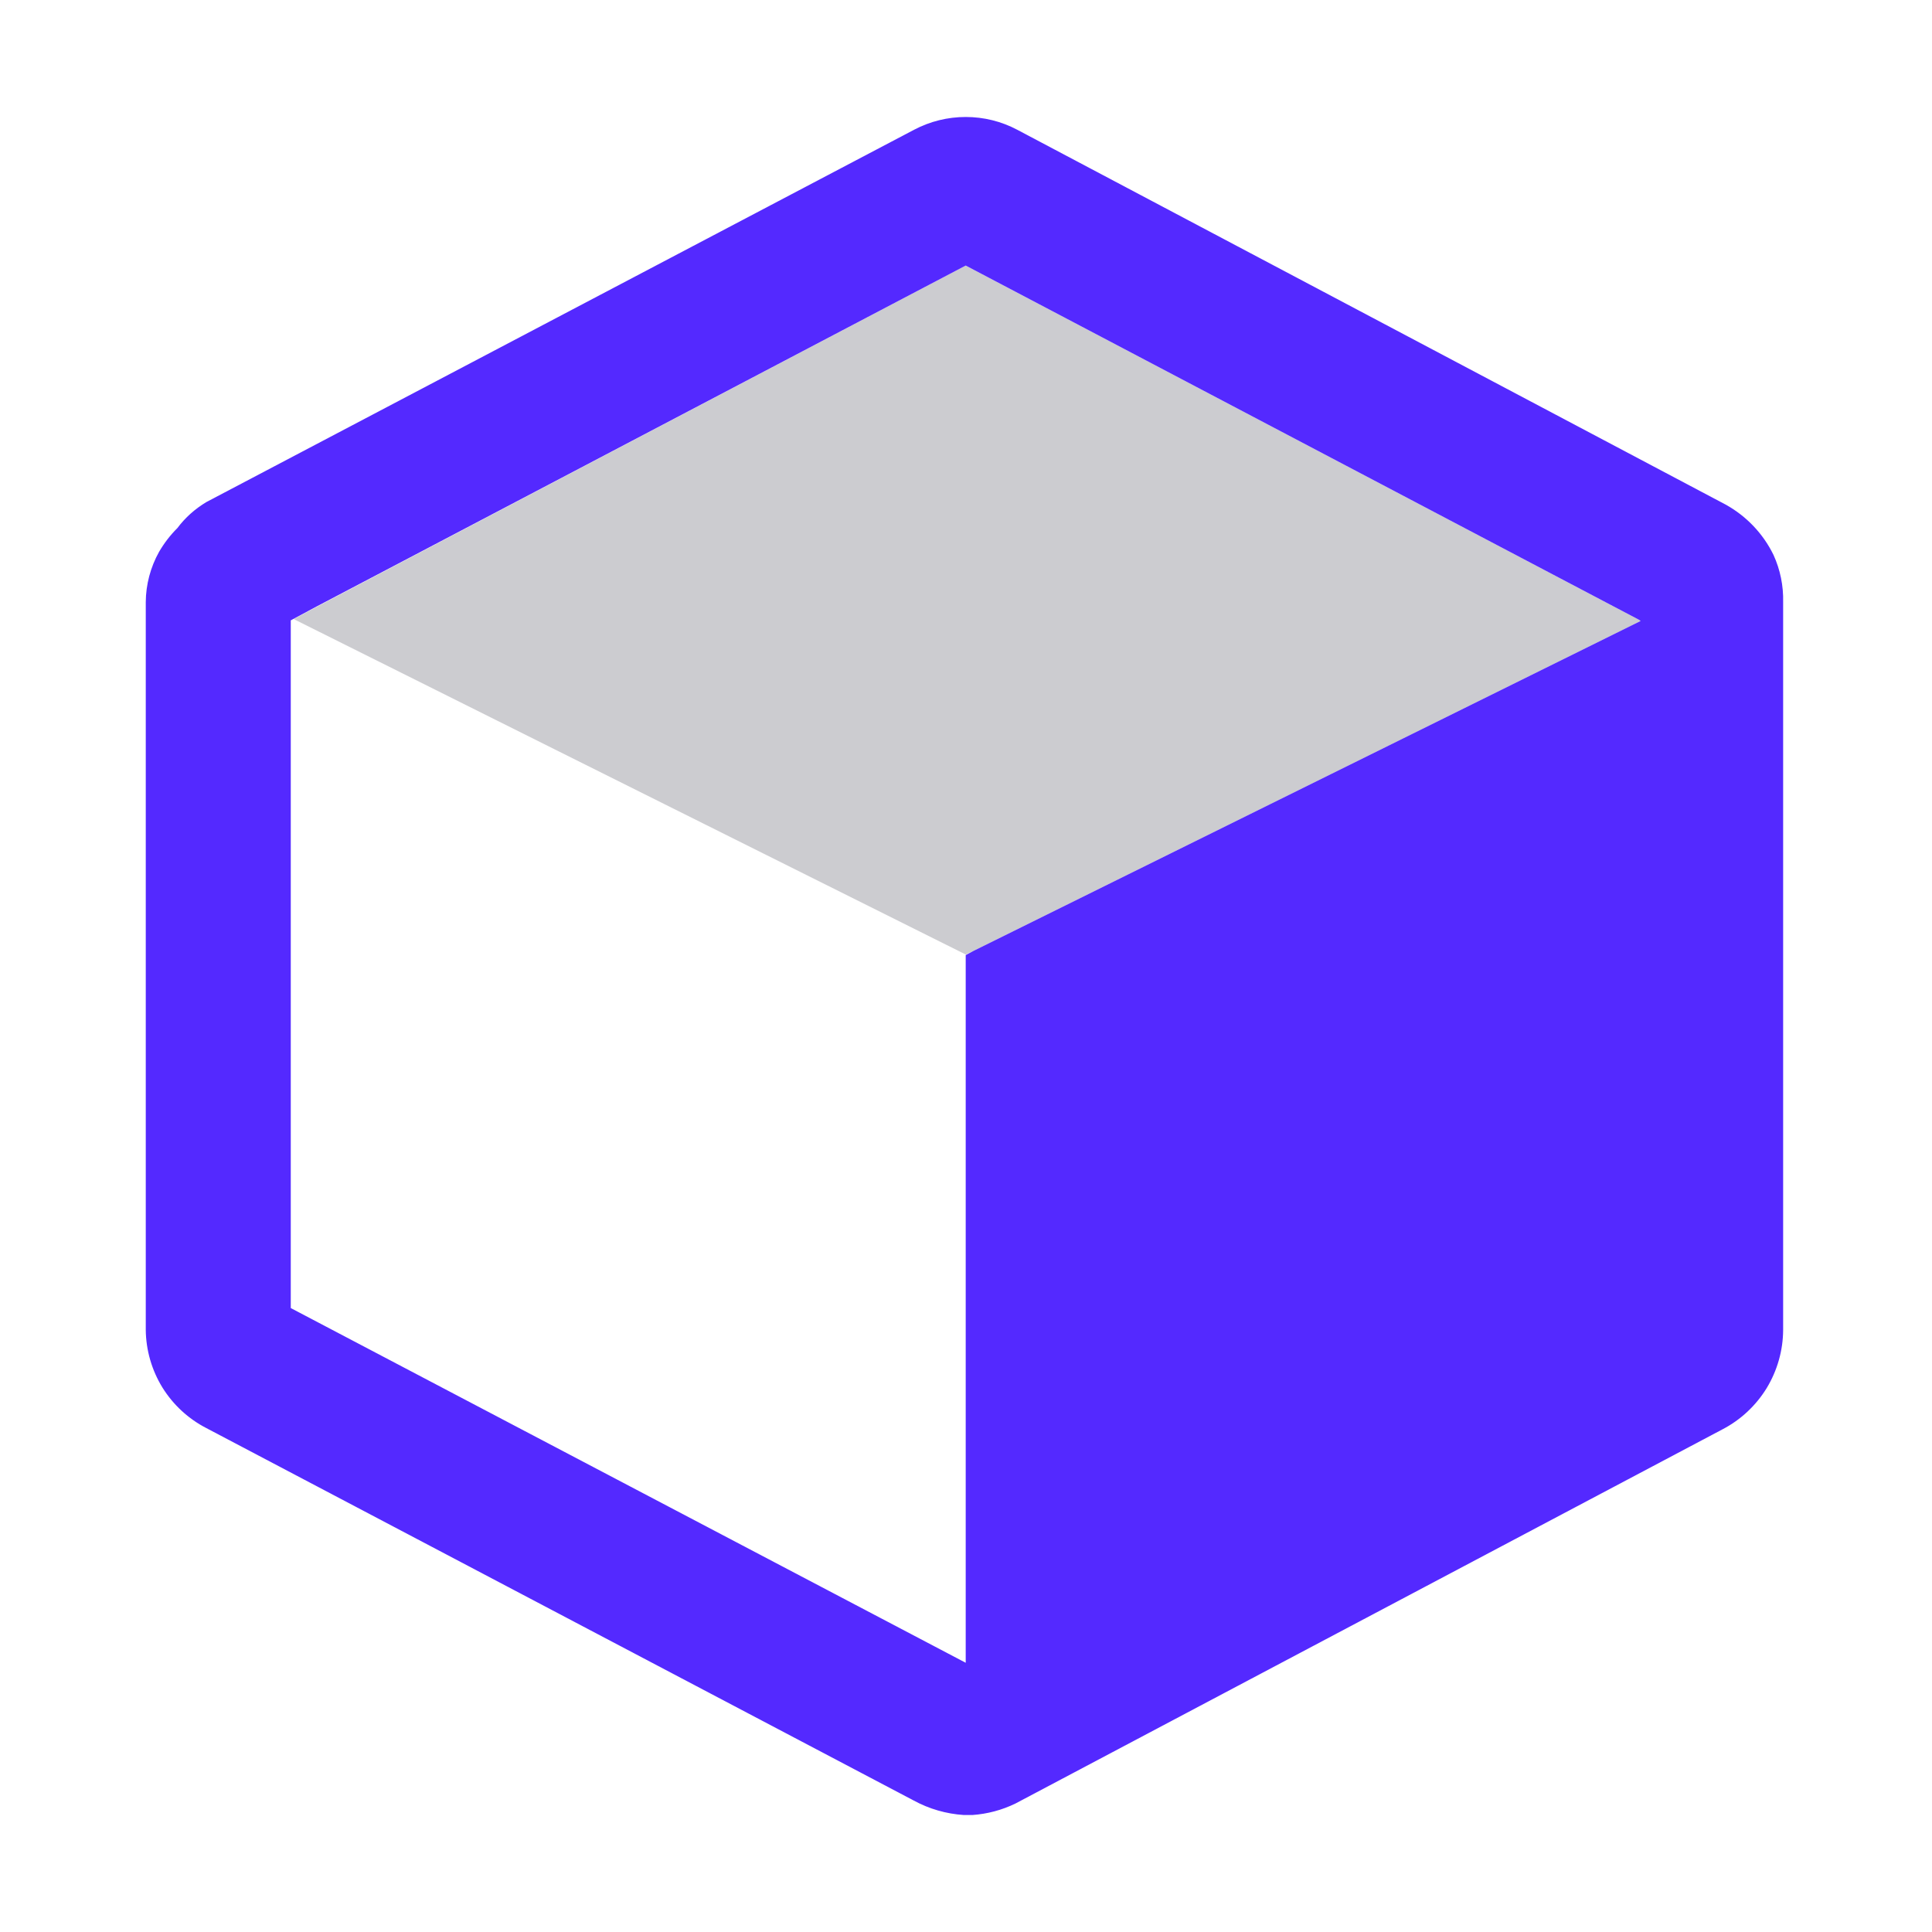
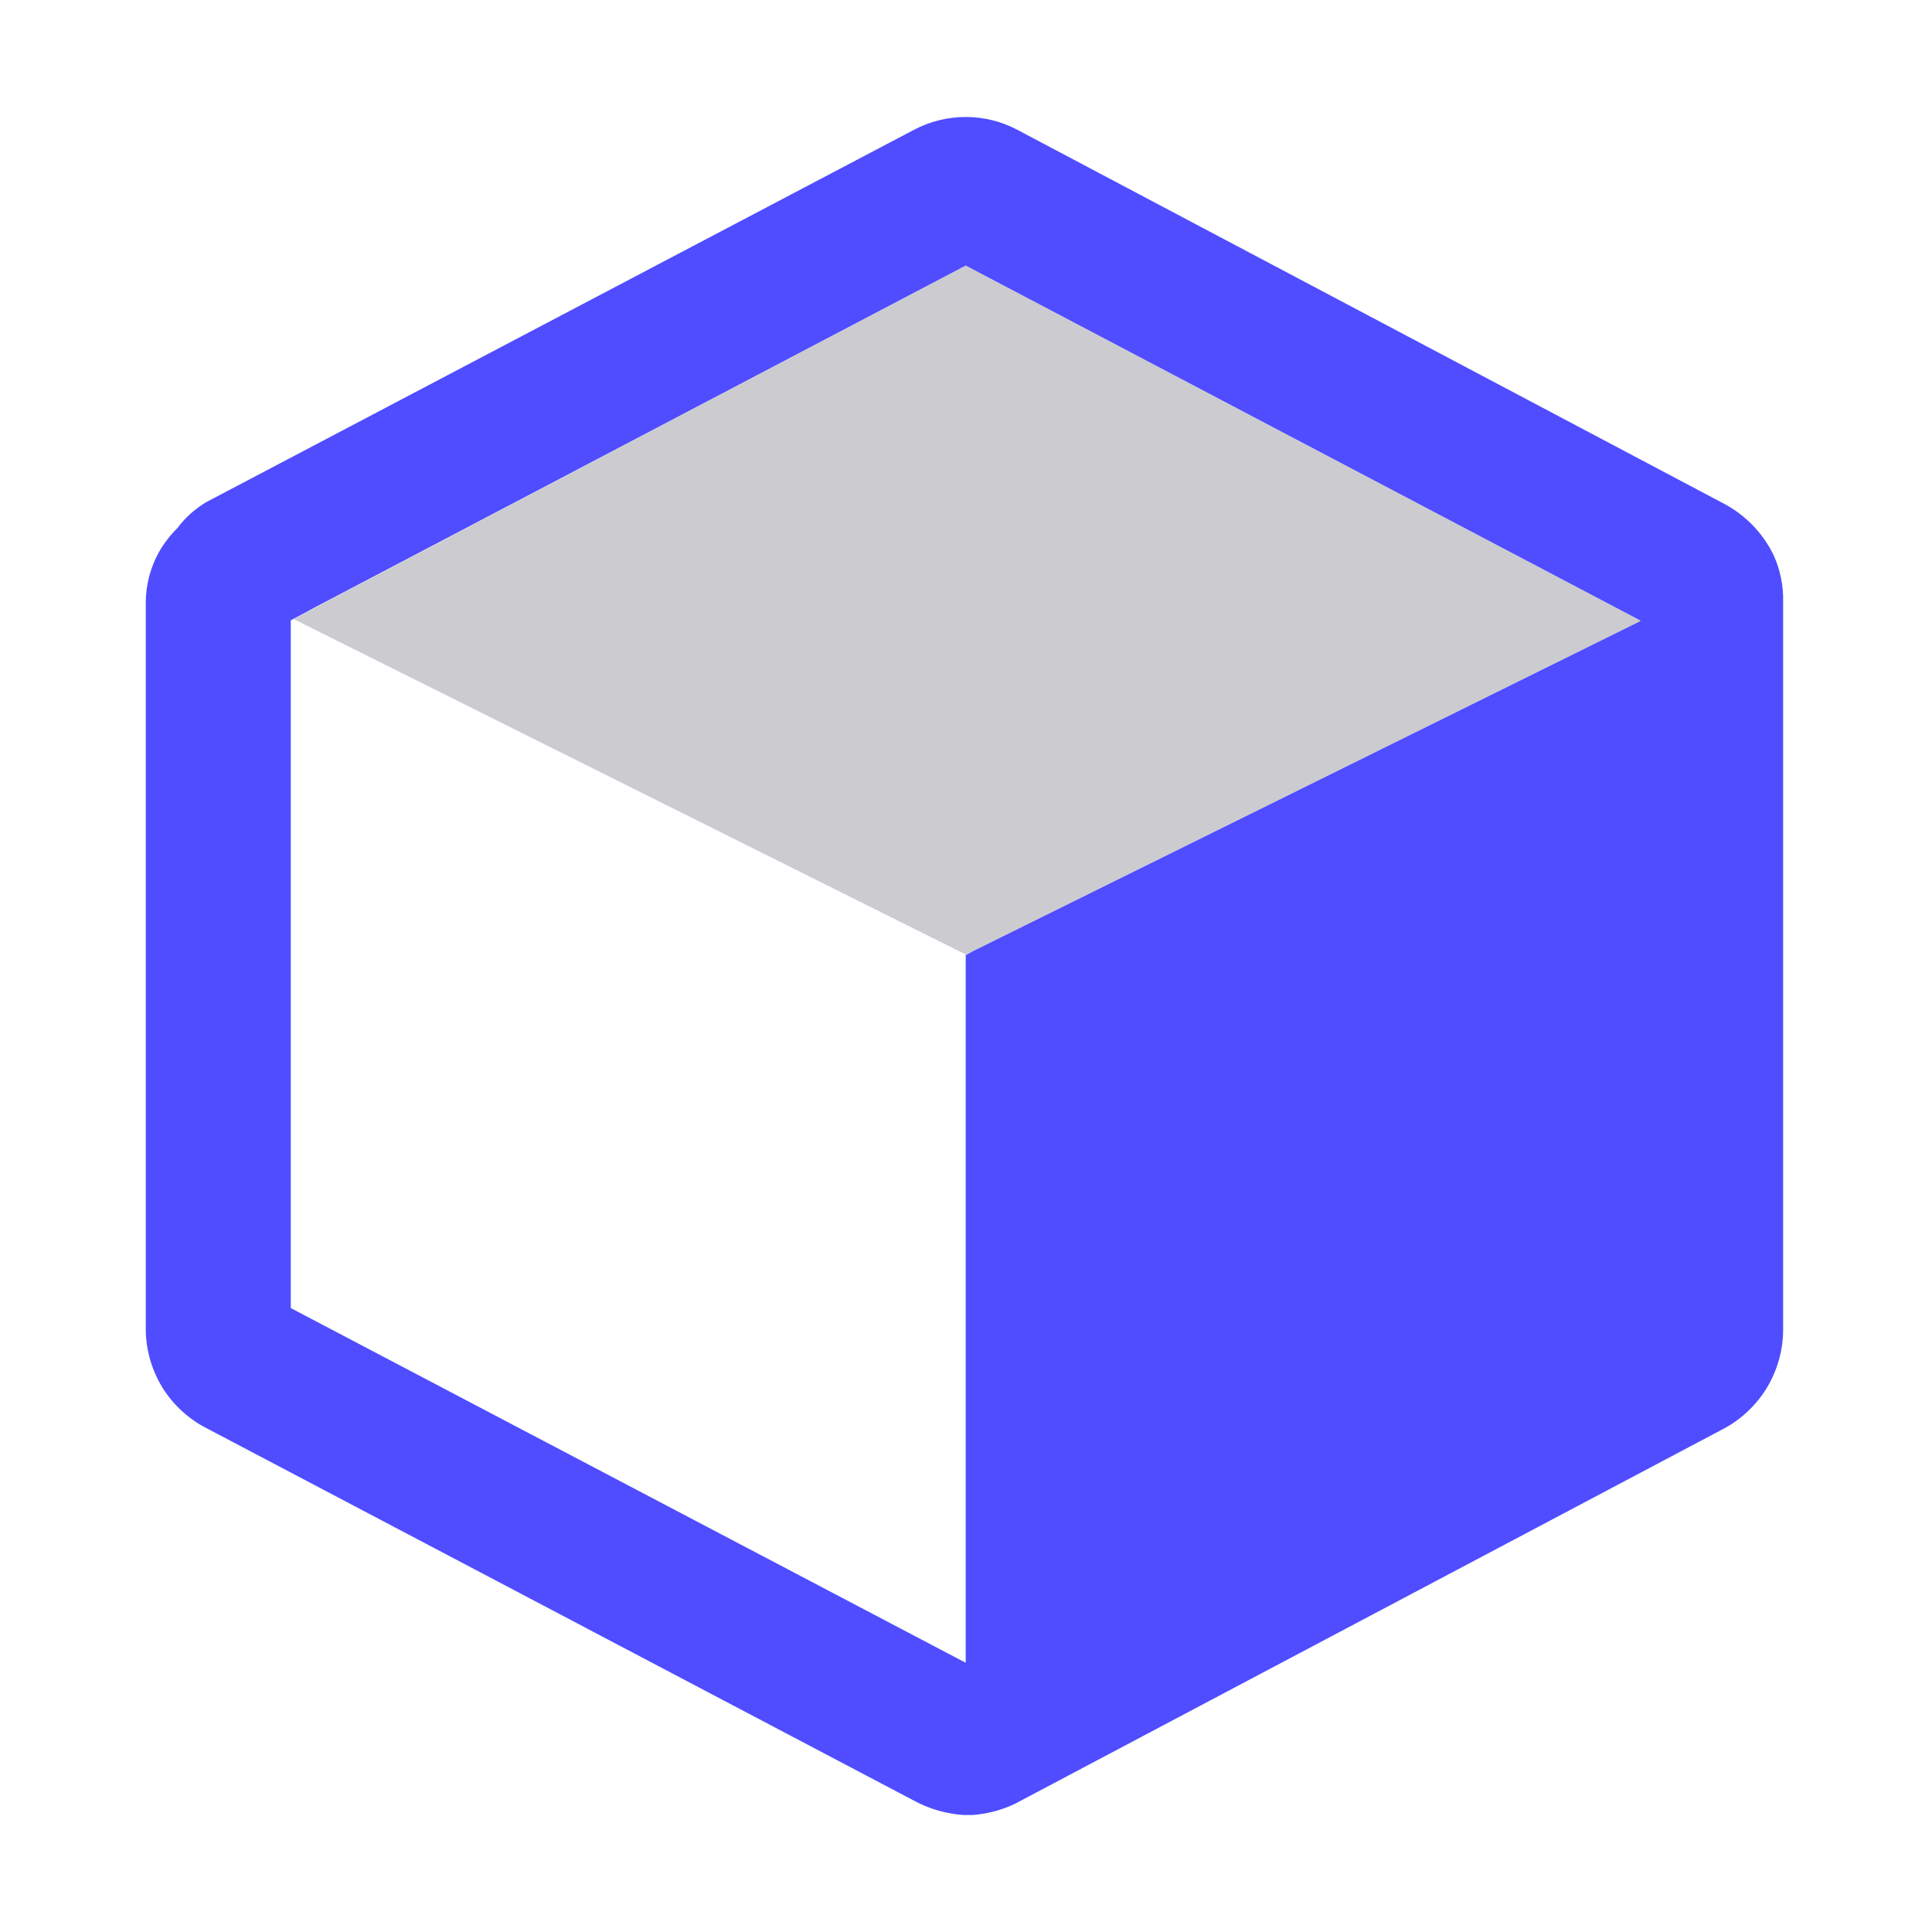
<svg xmlns="http://www.w3.org/2000/svg" width="20" height="20" viewBox="0 0 20 20" fill="none">
  <path d="M16.965 6.415L9.997 2.749L3.311 6.265L3.041 6.409L9.997 9.881L10.079 9.843L16.984 6.428L16.965 6.415Z" fill="#CCCCD0" />
-   <path d="M18.359 5.744C18.251 5.523 18.078 5.342 17.863 5.223L10.53 1.343C10.366 1.256 10.183 1.211 9.997 1.211C9.811 1.211 9.628 1.256 9.463 1.343L2.137 5.197C2.02 5.267 1.917 5.358 1.836 5.467C1.762 5.54 1.699 5.623 1.647 5.712C1.558 5.871 1.51 6.051 1.509 6.233V13.767C1.511 13.977 1.571 14.184 1.681 14.363C1.792 14.542 1.95 14.688 2.137 14.784L9.457 18.638C9.618 18.726 9.795 18.777 9.978 18.789H10.066C10.221 18.778 10.372 18.738 10.512 18.67L17.832 14.796C18.02 14.698 18.178 14.55 18.289 14.369C18.399 14.187 18.458 13.979 18.459 13.767V6.233C18.463 6.065 18.429 5.897 18.359 5.744ZM16.984 6.428L10.079 9.843L9.997 9.887V17.213L3.01 13.541V6.422L3.28 6.277L9.997 2.749L16.965 6.415L16.984 6.428Z" fill="#5429FF" />
+   <path d="M18.359 5.744C18.251 5.523 18.078 5.342 17.863 5.223L10.53 1.343C10.366 1.256 10.183 1.211 9.997 1.211C9.811 1.211 9.628 1.256 9.463 1.343L2.137 5.197C2.02 5.267 1.917 5.358 1.836 5.467C1.762 5.54 1.699 5.623 1.647 5.712C1.558 5.871 1.51 6.051 1.509 6.233V13.767C1.511 13.977 1.571 14.184 1.681 14.363C1.792 14.542 1.95 14.688 2.137 14.784L9.457 18.638C9.618 18.726 9.795 18.777 9.978 18.789H10.066C10.221 18.778 10.372 18.738 10.512 18.67L17.832 14.796C18.02 14.698 18.178 14.55 18.289 14.369C18.399 14.187 18.458 13.979 18.459 13.767V6.233C18.463 6.065 18.429 5.897 18.359 5.744ZM16.984 6.428L10.079 9.843L9.997 9.887V17.213L3.01 13.541V6.422L3.28 6.277L9.997 2.749L16.965 6.415L16.984 6.428Z" fill="#4f4dff" />
</svg>
